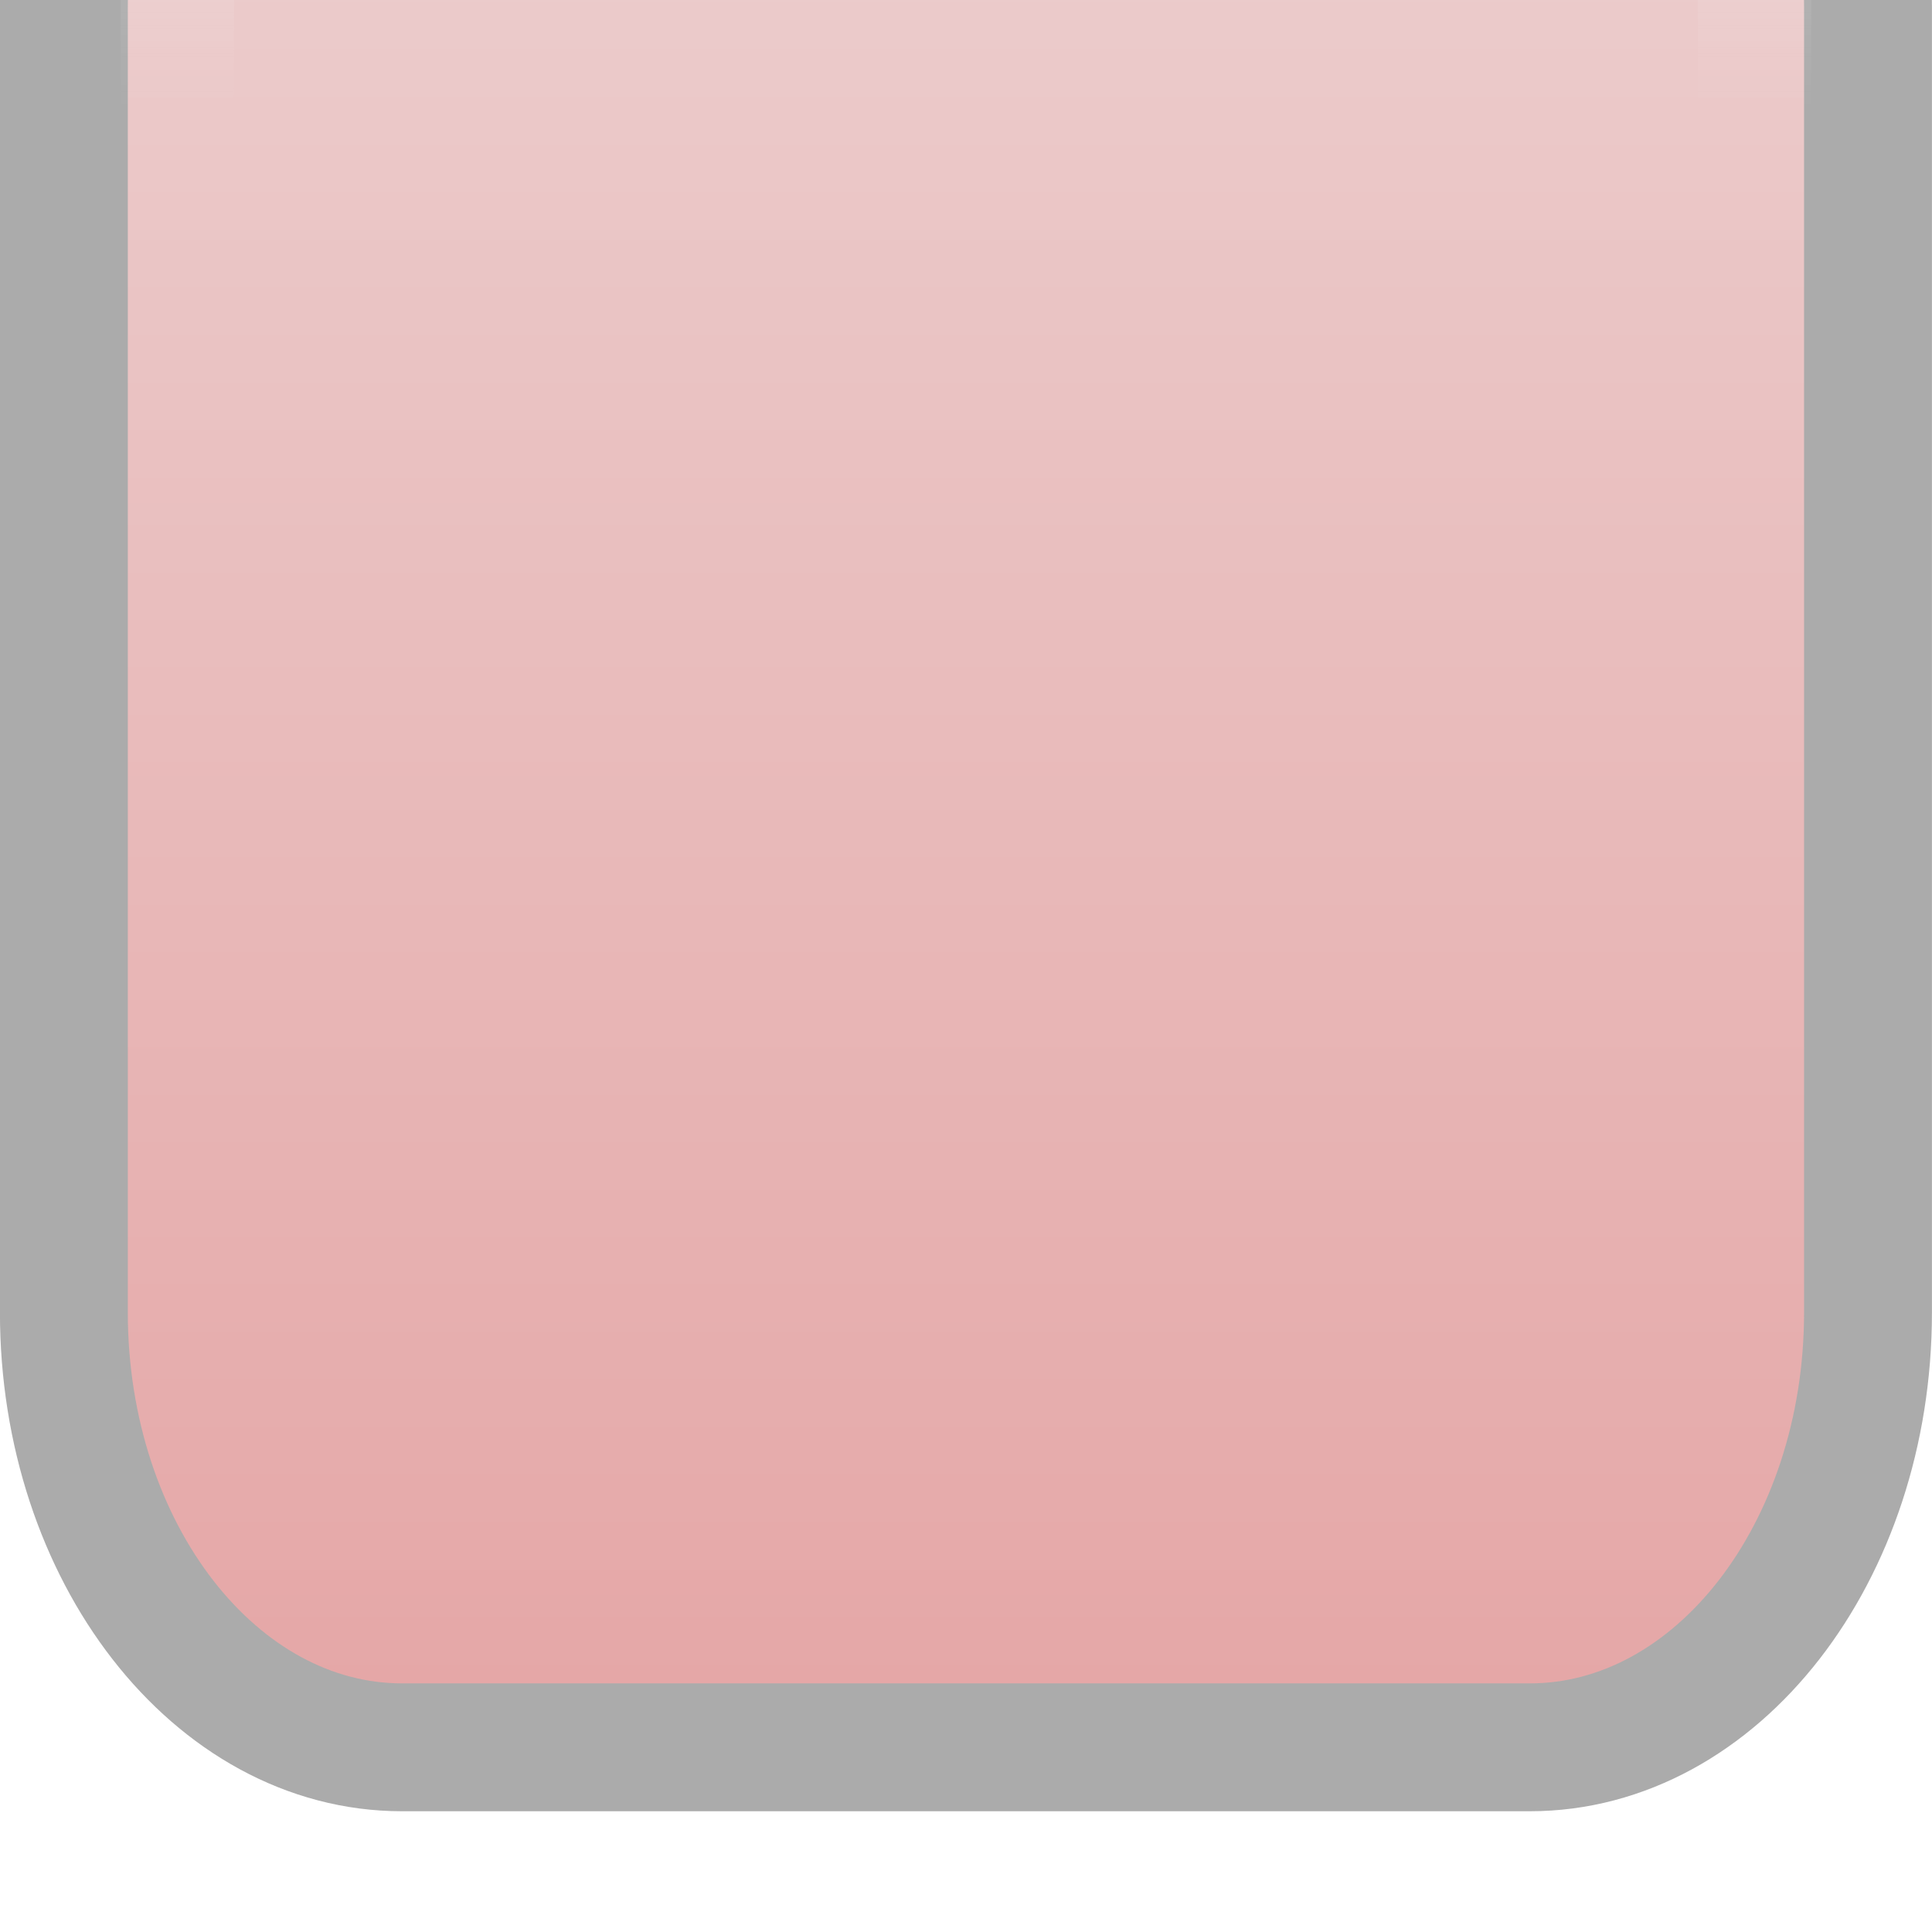
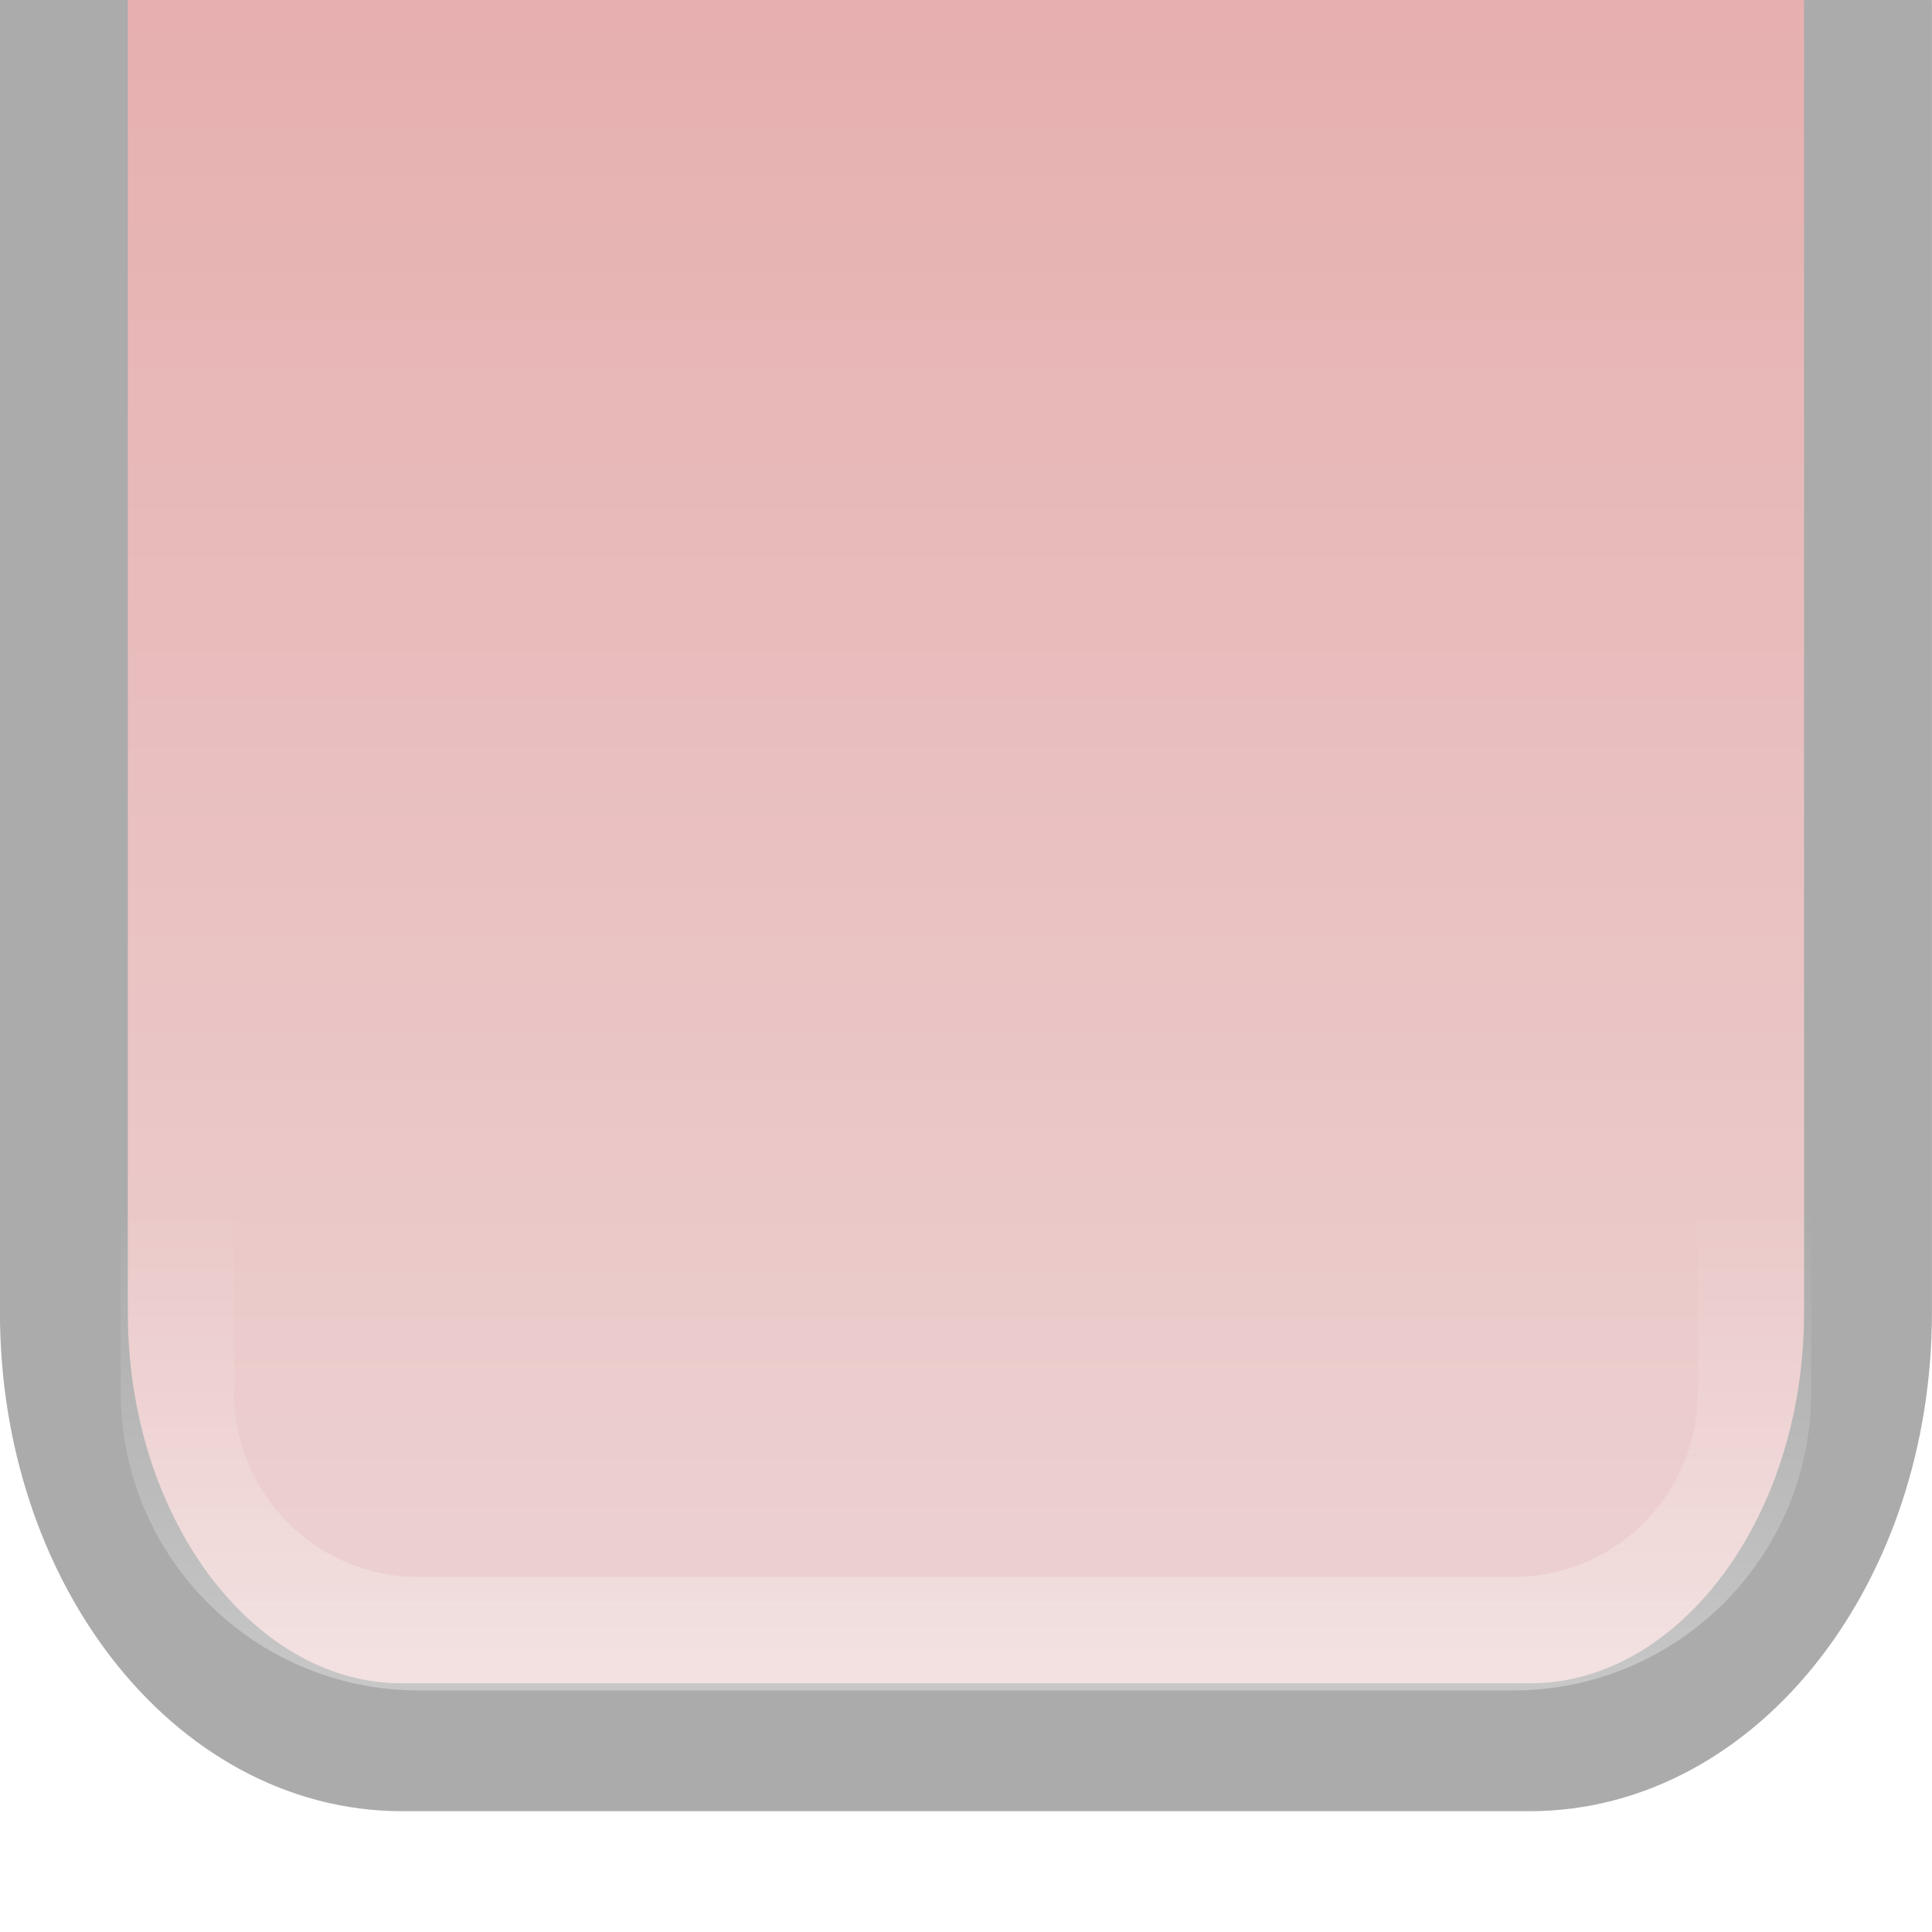
<svg xmlns="http://www.w3.org/2000/svg" xmlns:xlink="http://www.w3.org/1999/xlink" width="16" height="16" viewBox="0 0 16 16" id="svg2" version="1.1">
  <defs id="defs4">
    <linearGradient id="linearGradient5594">
      <stop style="stop-color:#ffffff;stop-opacity:0.601" offset="0" id="stop5596" />
      <stop style="stop-color:#fdfdfd;stop-opacity:0" offset="1" id="stop5598" />
    </linearGradient>
    <linearGradient id="linearGradient4140">
      <stop style="stop-color:#e2b8b8;stop-opacity:0.627" offset="0" id="stop4142" />
      <stop style="stop-color:#d67373;stop-opacity:0.627" offset="1" id="stop4144" />
    </linearGradient>
    <linearGradient xlink:href="#linearGradient4140" id="linearGradient4146" x1="8" y1="1038.362" x2="8" y2="1055.362" gradientUnits="userSpaceOnUse" />
    <linearGradient xlink:href="#linearGradient5594" id="linearGradient5600" x1="8" y1="1038.362" x2="8" y2="1042.362" gradientUnits="userSpaceOnUse" />
  </defs>
  <g id="layer1" transform="translate(0,-1036.362)">
-     <g id="g5602" transform="translate(1.1920929e-7,-5.071395)">
+     <g id="g5602" transform="matrix(1,0,0,-1,1.1920929e-7,2088.724)">
      <rect ry="3.602" rx="2.801" y="1037.892" x="0.529" height="18.012" width="14.941" id="rect3338" style="fill:url(#linearGradient4146);fill-opacity:1;fill-rule:evenodd;stroke:#ababab;stroke-width:1.059px;stroke-linecap:butt;stroke-linejoin:miter;stroke-opacity:1" />
      <rect ry="2" rx="2" y="1038.832" x="1.469" height="16.061" width="13.061" id="rect4158" style="opacity:0.555;fill:#caa9a9;fill-opacity:0;stroke:url(#linearGradient5600);stroke-width:0.939;stroke-opacity:1" />
    </g>
  </g>
</svg>
